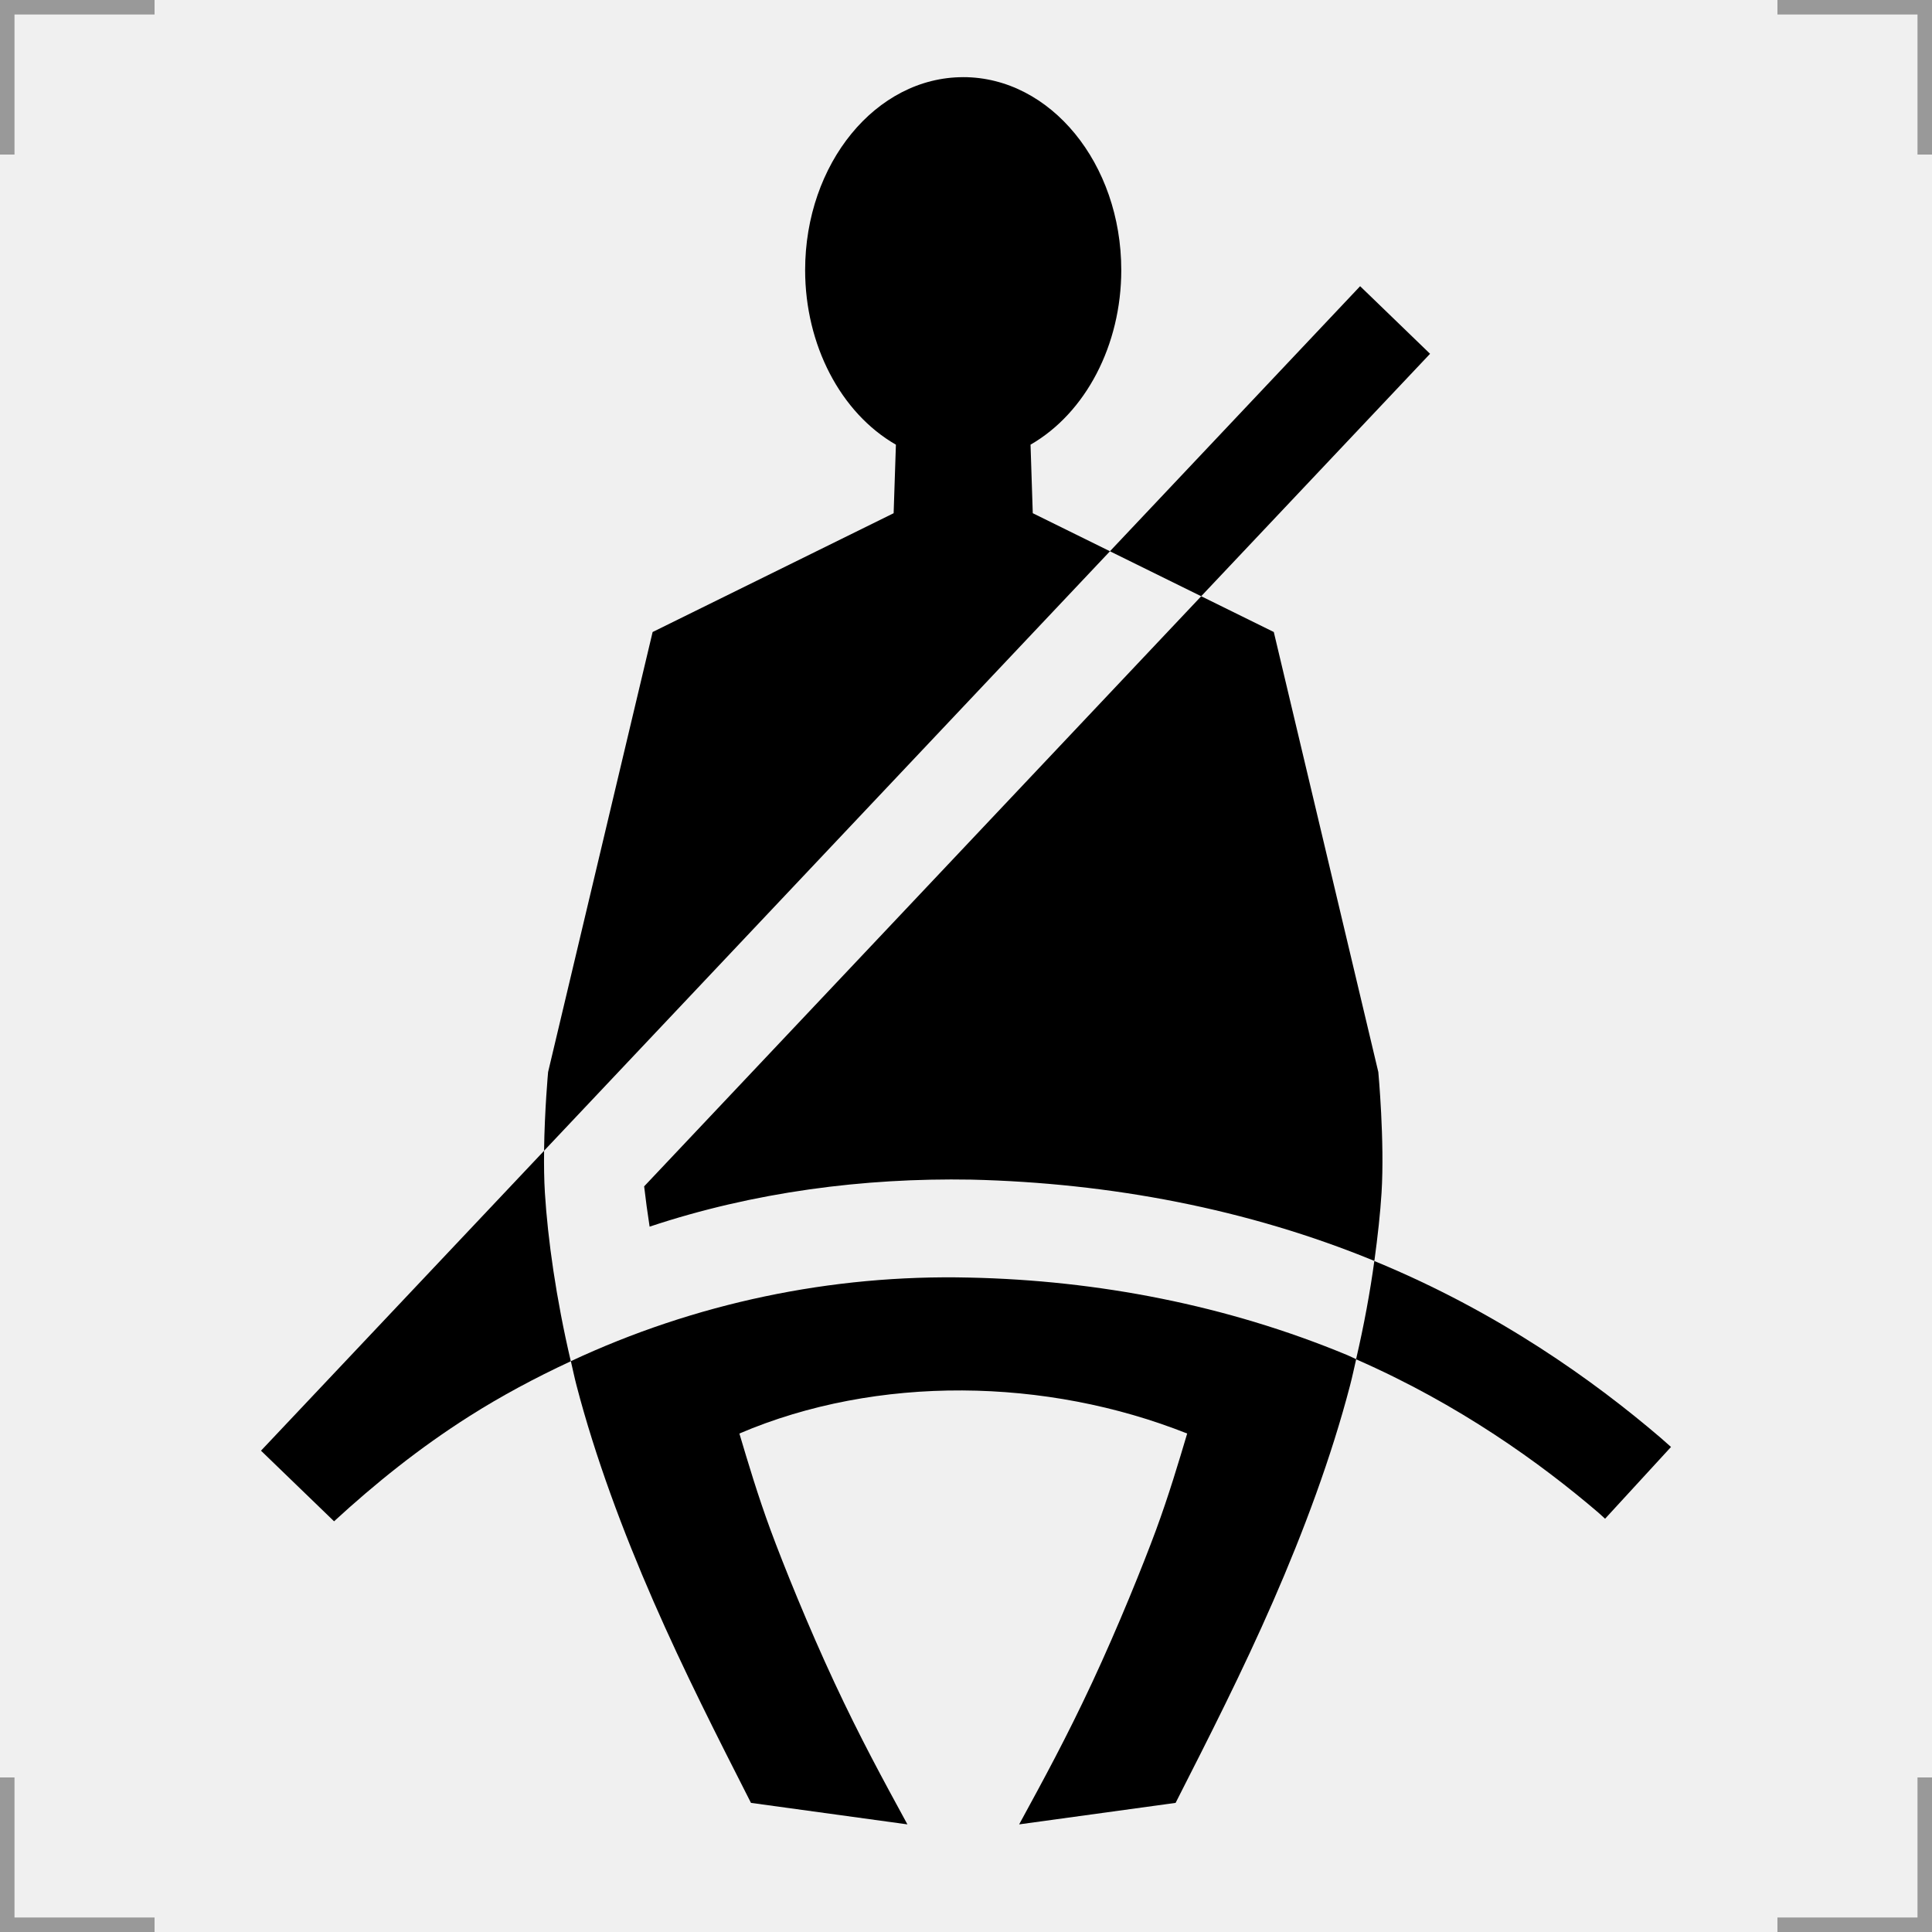
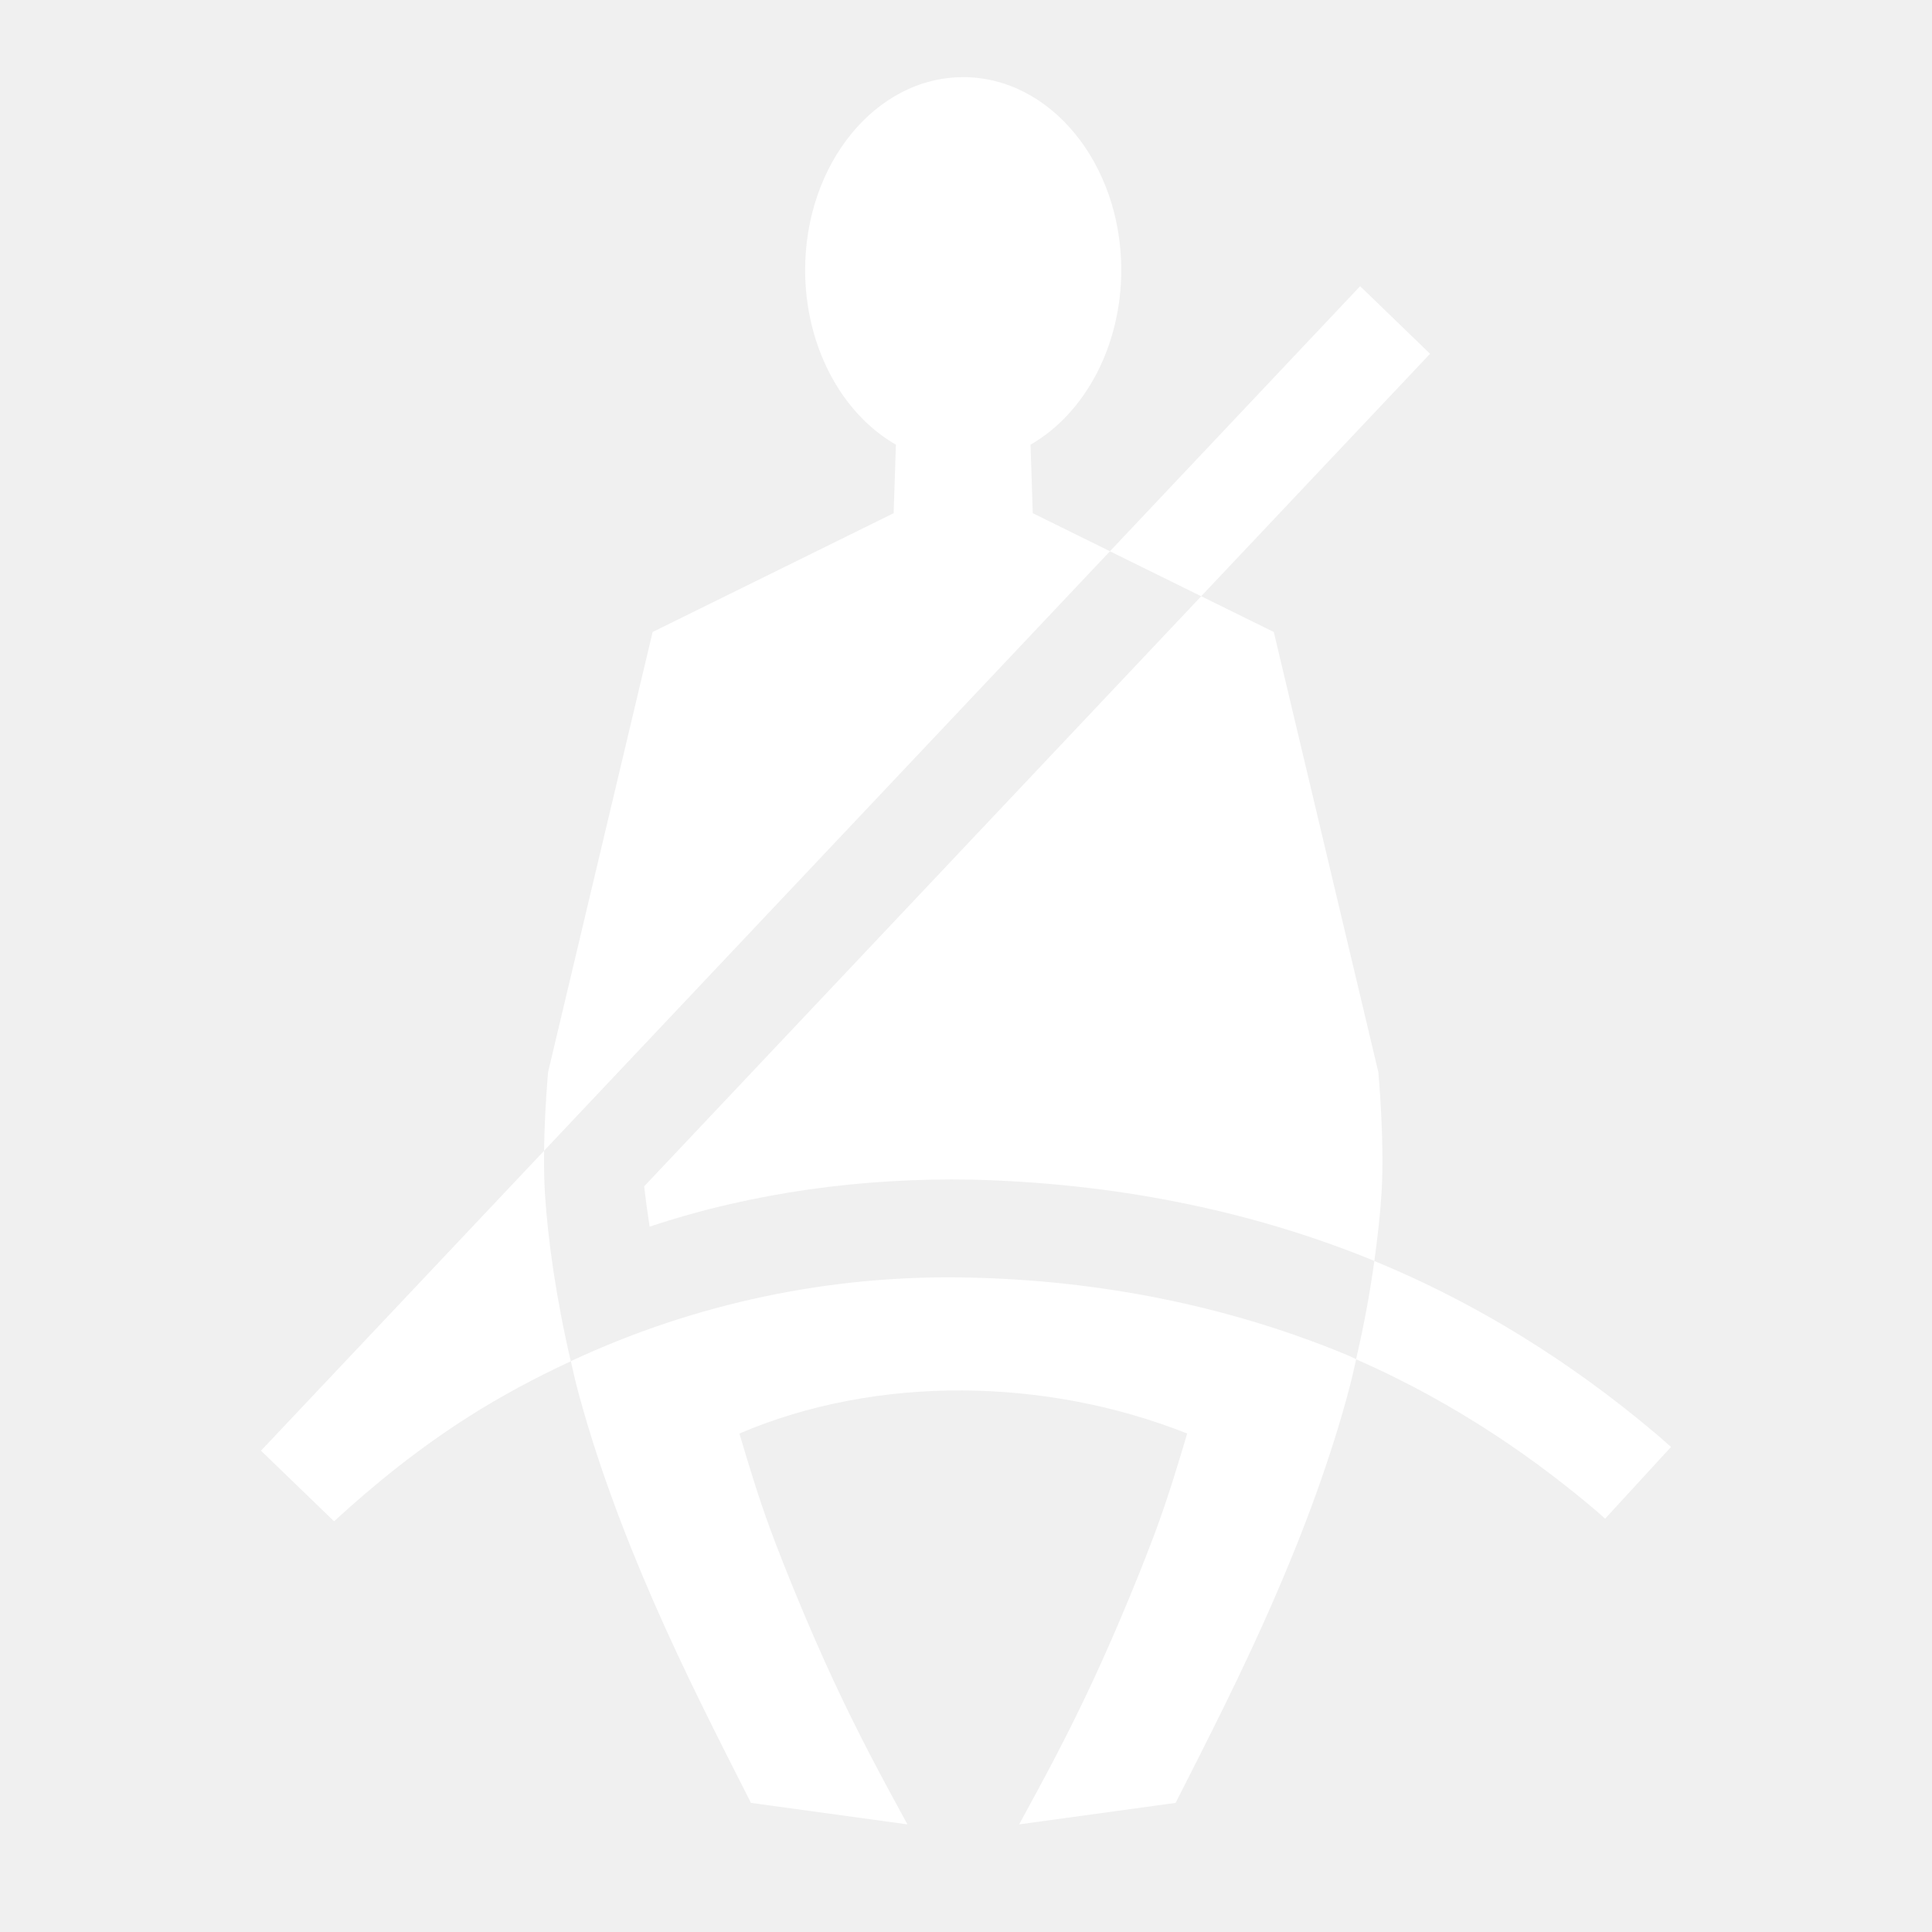
- <svg xmlns="http://www.w3.org/2000/svg" width="200" height="200" version="1.1">
-   <g fill="none" stroke="#999" stroke-width="3">
-     <path d="m0 16v-16h16" />
-     <path d="m200 16v-16h-16" />
-     <path d="m0 184v16h16" />
-     <path d="m200 184v16h-16" />
-   </g>
+ <svg xmlns="http://www.w3.org/2000/svg" width="200" height="200" version="1.1" fill="#ffffff">
  <path d="m142.27 130.54c-0.435 3.177-1.059 6.603-1.89 10.173 10.694 4.681 19.097 10.757 25.059 15.854 0.271 0.232 0.459 0.425 0.719 0.651l6.824-7.43c-0.366-0.321-0.702-0.63-1.084-0.957-6.863-5.867-16.778-13.005-29.628-18.291z" />
  <path d="m56.323 119.13c-9.769 10.348-19.536 20.697-29.305 31.044l7.564 7.311c4.249-3.901 8.803-7.579 14.04-10.901 3.221-2.042 6.744-3.939 10.468-5.668-1.527-6.5-2.387-12.676-2.682-17.425-0.086-1.388-0.102-2.889-0.083-4.362z" />
  <path d="m140.8 29.627c-8.634 9.147-17.269 18.293-25.901 27.44l9.446 4.655c7.898-8.366 15.796-16.732 23.694-25.098z" />
  <path d="m99.711 7.988c-9.037 3.649e-4 -16.363 8.946-16.364 19.981 0.006 7.735 3.666 14.77 9.397 18.064l-0.235 7.095-24.95 12.298-10.82 45.55s-0.363 3.932-0.417 8.147c19.528-20.686 39.054-41.371 58.582-62.057l-7.992-3.94-0.232-7.095c5.73-3.294 9.389-10.33 9.394-18.064-6.1e-4 -11.035-7.327-19.981-16.364-19.981z" />
  <path d="m140.39 140.7c-0.307-0.135-0.593-0.282-0.904-0.414-12.488-5.192-25.892-7.749-39.14-8.031-14.337-0.341-28.472 2.676-41.251 8.653 0.197 0.836 0.363 1.657 0.584 2.503 1.933 7.418 4.8 15.103 7.966 22.352 3.166 7.249 6.63 14.058 10.095 20.87l16.195 2.226c-2.553-4.686-4.89-8.97-7.562-14.696-2.672-5.725-5.279-12.179-6.6-15.761-1.321-3.583-2.358-7.067-3.232-10.004 14.282-6.103 31.784-5.79 46.356 0-0.875 2.937-1.911 6.421-3.232 10.004-1.321 3.583-3.928 10.036-6.6 15.761-2.672 5.725-5.008 10.01-7.562 14.696l16.195-2.226c3.465-6.811 6.93-13.621 10.095-20.87 3.166-7.249 6.033-14.935 7.966-22.352 0.239-0.916 0.423-1.806 0.633-2.711z" />
  <path d="m124.35 61.723c-19.223 20.364-38.446 40.725-57.668 61.088 0.154 1.332 0.341 2.726 0.566 4.172 10.769-3.588 22.155-5.062 33.282-4.869 14.395 0.342 28.63 3.025 41.744 8.416 0.348-2.541 0.613-4.957 0.743-7.045 0.333-5.361-0.334-12.509-0.334-12.509l-10.82-45.55z" />
</svg>
